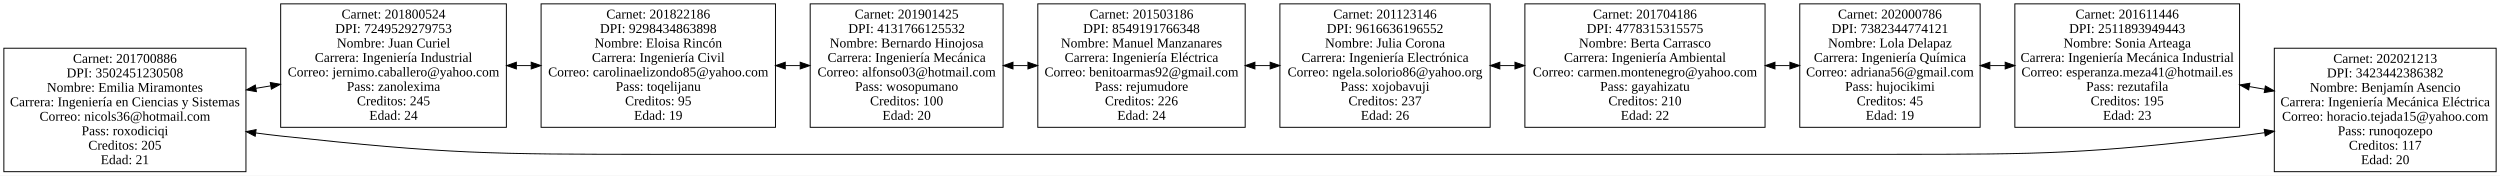
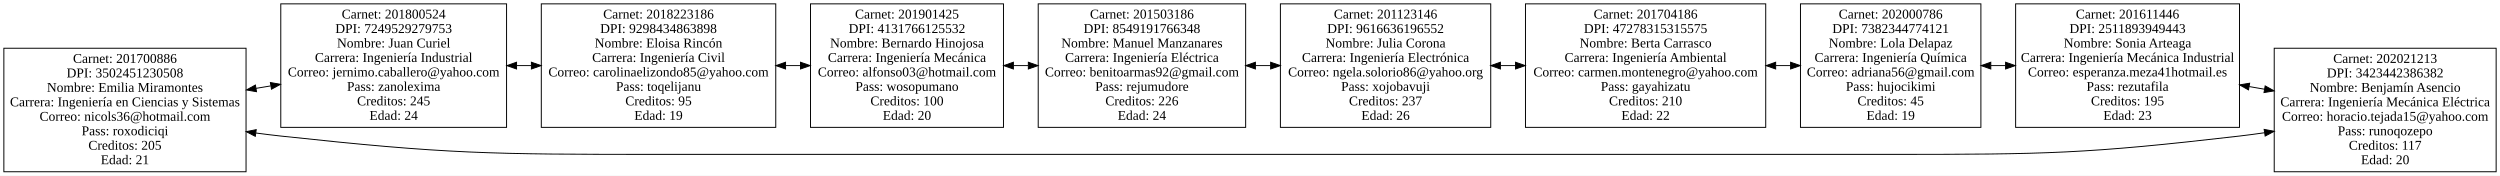
- <svg xmlns="http://www.w3.org/2000/svg" width="2592pt" height="182pt" viewBox="0.00 0.00 2592.00 182.00">
+ <svg xmlns="http://www.w3.org/2000/svg" width="2591pt" height="182pt" viewBox="0.00 0.00 2591.00 182.00">
  <g id="graph0" class="graph" transform="scale(1 1) rotate(0) translate(4 178)">
-     <polygon fill="white" stroke="transparent" points="-4,4 -4,-178 2588,-178 2588,4 -4,4" />
+     <polygon fill="white" stroke="transparent" points="-4,4 -4,-178 2587,-178 2587,4 -4,4" />
    <g id="node1" class="node">
      <polygon fill="none" stroke="black" points="251,-128 0,-128 0,0 251,0 251,-128" />
      <text text-anchor="middle" x="125.5" y="-112.8" font-family="Times New Roman,serif" font-size="14.00"> Carnet: 201700886</text>
      <text text-anchor="middle" x="125.5" y="-97.8" font-family="Times New Roman,serif" font-size="14.00">DPI: 3502451230508</text>
      <text text-anchor="middle" x="125.5" y="-82.8" font-family="Times New Roman,serif" font-size="14.00">Nombre: Emilia Miramontes</text>
      <text text-anchor="middle" x="125.5" y="-67.8" font-family="Times New Roman,serif" font-size="14.00">Carrera: Ingeniería en Ciencias y Sistemas</text>
      <text text-anchor="middle" x="125.5" y="-52.8" font-family="Times New Roman,serif" font-size="14.00">Correo: nicols36@hotmail.com</text>
      <text text-anchor="middle" x="125.5" y="-37.8" font-family="Times New Roman,serif" font-size="14.00">Pass: roxodiciqi</text>
      <text text-anchor="middle" x="125.5" y="-22.8" font-family="Times New Roman,serif" font-size="14.00">Creditos: 205</text>
      <text text-anchor="middle" x="125.5" y="-7.8" font-family="Times New Roman,serif" font-size="14.00">Edad: 21</text>
    </g>
    <g id="node2" class="node">
      <polygon fill="none" stroke="black" points="521,-174 287,-174 287,-46 521,-46 521,-174" />
      <text text-anchor="middle" x="404" y="-158.8" font-family="Times New Roman,serif" font-size="14.00"> Carnet: 201800524</text>
      <text text-anchor="middle" x="404" y="-143.8" font-family="Times New Roman,serif" font-size="14.00">DPI: 7249529279753</text>
      <text text-anchor="middle" x="404" y="-128.8" font-family="Times New Roman,serif" font-size="14.00">Nombre: Juan Curiel</text>
      <text text-anchor="middle" x="404" y="-113.8" font-family="Times New Roman,serif" font-size="14.00">Carrera: Ingeniería Industrial</text>
      <text text-anchor="middle" x="404" y="-98.8" font-family="Times New Roman,serif" font-size="14.00">Correo: jernimo.caballero@yahoo.com</text>
      <text text-anchor="middle" x="404" y="-83.8" font-family="Times New Roman,serif" font-size="14.00">Pass: zanolexima</text>
      <text text-anchor="middle" x="404" y="-68.8" font-family="Times New Roman,serif" font-size="14.00">Creditos: 245</text>
      <text text-anchor="middle" x="404" y="-53.8" font-family="Times New Roman,serif" font-size="14.00">Edad: 24</text>
    </g>
    <g id="edge1" class="edge">
      <path fill="none" stroke="black" d="M261.33,-86.43C266.36,-87.27 271.39,-88.1 276.4,-88.94" />
      <polygon fill="black" stroke="black" points="261.84,-82.97 251.4,-84.78 260.69,-89.87 261.84,-82.97" />
      <polygon fill="black" stroke="black" points="276.22,-92.46 286.65,-90.64 277.36,-85.55 276.22,-92.46" />
    </g>
    <g id="node3" class="node">
      <polygon fill="none" stroke="black" points="800,-174 557,-174 557,-46 800,-46 800,-174" />
-       <text text-anchor="middle" x="678.5" y="-158.8" font-family="Times New Roman,serif" font-size="14.00"> Carnet: 201822186</text>
+       <text text-anchor="middle" x="678.5" y="-158.8" font-family="Times New Roman,serif" font-size="14.00"> Carnet: 2018223186</text>
      <text text-anchor="middle" x="678.5" y="-143.8" font-family="Times New Roman,serif" font-size="14.00">DPI: 9298434863898</text>
      <text text-anchor="middle" x="678.5" y="-128.8" font-family="Times New Roman,serif" font-size="14.00">Nombre: Eloisa Rincón</text>
      <text text-anchor="middle" x="678.5" y="-113.8" font-family="Times New Roman,serif" font-size="14.00">Carrera: Ingeniería Civil</text>
      <text text-anchor="middle" x="678.5" y="-98.8" font-family="Times New Roman,serif" font-size="14.00">Correo: carolinaelizondo85@yahoo.com</text>
      <text text-anchor="middle" x="678.5" y="-83.8" font-family="Times New Roman,serif" font-size="14.00">Pass: toqelijanu</text>
      <text text-anchor="middle" x="678.5" y="-68.8" font-family="Times New Roman,serif" font-size="14.00">Creditos: 95</text>
      <text text-anchor="middle" x="678.5" y="-53.8" font-family="Times New Roman,serif" font-size="14.00">Edad: 19</text>
    </g>
    <g id="edge2" class="edge">
      <path fill="none" stroke="black" d="M531.56,-110C536.54,-110 541.54,-110 546.53,-110" />
      <polygon fill="black" stroke="black" points="531.35,-106.5 521.35,-110 531.35,-113.5 531.35,-106.5" />
      <polygon fill="black" stroke="black" points="546.75,-113.5 556.75,-110 546.75,-106.5 546.75,-113.5" />
    </g>
    <g id="node4" class="node">
      <polygon fill="none" stroke="black" points="1036,-174 836,-174 836,-46 1036,-46 1036,-174" />
      <text text-anchor="middle" x="936" y="-158.8" font-family="Times New Roman,serif" font-size="14.00"> Carnet: 201901425</text>
      <text text-anchor="middle" x="936" y="-143.8" font-family="Times New Roman,serif" font-size="14.00">DPI: 4131766125532</text>
      <text text-anchor="middle" x="936" y="-128.8" font-family="Times New Roman,serif" font-size="14.00">Nombre: Bernardo Hinojosa</text>
      <text text-anchor="middle" x="936" y="-113.8" font-family="Times New Roman,serif" font-size="14.00">Carrera: Ingeniería Mecánica</text>
      <text text-anchor="middle" x="936" y="-98.8" font-family="Times New Roman,serif" font-size="14.00">Correo: alfonso03@hotmail.com</text>
      <text text-anchor="middle" x="936" y="-83.8" font-family="Times New Roman,serif" font-size="14.00">Pass: wosopumano</text>
      <text text-anchor="middle" x="936" y="-68.8" font-family="Times New Roman,serif" font-size="14.00">Creditos: 100</text>
      <text text-anchor="middle" x="936" y="-53.8" font-family="Times New Roman,serif" font-size="14.00">Edad: 20</text>
    </g>
    <g id="edge3" class="edge">
      <path fill="none" stroke="black" d="M810.18,-110C815.26,-110 820.33,-110 825.37,-110" />
      <polygon fill="black" stroke="black" points="810.14,-106.5 800.14,-110 810.14,-113.5 810.14,-106.5" />
      <polygon fill="black" stroke="black" points="825.64,-113.5 835.64,-110 825.64,-106.5 825.64,-113.5" />
    </g>
    <g id="node5" class="node">
      <polygon fill="none" stroke="black" points="1287,-174 1072,-174 1072,-46 1287,-46 1287,-174" />
      <text text-anchor="middle" x="1179.5" y="-158.8" font-family="Times New Roman,serif" font-size="14.00"> Carnet: 201503186</text>
      <text text-anchor="middle" x="1179.5" y="-143.8" font-family="Times New Roman,serif" font-size="14.00">DPI: 8549191766348</text>
      <text text-anchor="middle" x="1179.5" y="-128.8" font-family="Times New Roman,serif" font-size="14.00">Nombre: Manuel Manzanares</text>
      <text text-anchor="middle" x="1179.5" y="-113.8" font-family="Times New Roman,serif" font-size="14.00">Carrera: Ingeniería Eléctrica</text>
      <text text-anchor="middle" x="1179.5" y="-98.8" font-family="Times New Roman,serif" font-size="14.00">Correo: benitoarmas92@gmail.com</text>
      <text text-anchor="middle" x="1179.5" y="-83.8" font-family="Times New Roman,serif" font-size="14.00">Pass: rejumudore</text>
      <text text-anchor="middle" x="1179.5" y="-68.8" font-family="Times New Roman,serif" font-size="14.00">Creditos: 226</text>
      <text text-anchor="middle" x="1179.5" y="-53.8" font-family="Times New Roman,serif" font-size="14.00">Edad: 24</text>
    </g>
    <g id="edge4" class="edge">
      <path fill="none" stroke="black" d="M1046.49,-110C1051.48,-110 1056.5,-110 1061.51,-110" />
      <polygon fill="black" stroke="black" points="1046.27,-106.5 1036.27,-110 1046.27,-113.5 1046.27,-106.5" />
      <polygon fill="black" stroke="black" points="1061.77,-113.5 1071.77,-110 1061.77,-106.5 1061.77,-113.5" />
    </g>
    <g id="node6" class="node">
      <polygon fill="none" stroke="black" points="1541,-174 1323,-174 1323,-46 1541,-46 1541,-174" />
      <text text-anchor="middle" x="1432" y="-158.8" font-family="Times New Roman,serif" font-size="14.00"> Carnet: 201123146</text>
      <text text-anchor="middle" x="1432" y="-143.8" font-family="Times New Roman,serif" font-size="14.00">DPI: 9616636196552</text>
      <text text-anchor="middle" x="1432" y="-128.8" font-family="Times New Roman,serif" font-size="14.00">Nombre: Julia Corona</text>
      <text text-anchor="middle" x="1432" y="-113.8" font-family="Times New Roman,serif" font-size="14.00">Carrera: Ingeniería Electrónica</text>
      <text text-anchor="middle" x="1432" y="-98.8" font-family="Times New Roman,serif" font-size="14.00">Correo: ngela.solorio86@yahoo.org</text>
      <text text-anchor="middle" x="1432" y="-83.8" font-family="Times New Roman,serif" font-size="14.00">Pass: xojobavuji</text>
      <text text-anchor="middle" x="1432" y="-68.8" font-family="Times New Roman,serif" font-size="14.00">Creditos: 237</text>
      <text text-anchor="middle" x="1432" y="-53.8" font-family="Times New Roman,serif" font-size="14.00">Edad: 26</text>
    </g>
    <g id="edge5" class="edge">
      <path fill="none" stroke="black" d="M1297.14,-110C1302.37,-110 1307.63,-110 1312.86,-110" />
      <polygon fill="black" stroke="black" points="1297.1,-106.5 1287.1,-110 1297.1,-113.5 1297.1,-106.5" />
      <polygon fill="black" stroke="black" points="1312.9,-113.5 1322.9,-110 1312.9,-106.5 1312.9,-113.5" />
    </g>
    <g id="node7" class="node">
      <polygon fill="none" stroke="black" points="1826,-174 1577,-174 1577,-46 1826,-46 1826,-174" />
      <text text-anchor="middle" x="1701.5" y="-158.8" font-family="Times New Roman,serif" font-size="14.00"> Carnet: 201704186</text>
-       <text text-anchor="middle" x="1701.5" y="-143.8" font-family="Times New Roman,serif" font-size="14.00">DPI: 4778315315575</text>
+       <text text-anchor="middle" x="1701.5" y="-143.8" font-family="Times New Roman,serif" font-size="14.00">DPI: 47278315315575</text>
      <text text-anchor="middle" x="1701.5" y="-128.8" font-family="Times New Roman,serif" font-size="14.00">Nombre: Berta Carrasco</text>
      <text text-anchor="middle" x="1701.5" y="-113.8" font-family="Times New Roman,serif" font-size="14.00">Carrera: Ingeniería Ambiental</text>
      <text text-anchor="middle" x="1701.5" y="-98.8" font-family="Times New Roman,serif" font-size="14.00">Correo: carmen.montenegro@yahoo.com</text>
      <text text-anchor="middle" x="1701.5" y="-83.8" font-family="Times New Roman,serif" font-size="14.00">Pass: gayahizatu</text>
      <text text-anchor="middle" x="1701.5" y="-68.8" font-family="Times New Roman,serif" font-size="14.00">Creditos: 210</text>
      <text text-anchor="middle" x="1701.5" y="-53.8" font-family="Times New Roman,serif" font-size="14.00">Edad: 22</text>
    </g>
    <g id="edge6" class="edge">
      <path fill="none" stroke="black" d="M1551.28,-110C1556.29,-110 1561.33,-110 1566.37,-110" />
      <polygon fill="black" stroke="black" points="1551.03,-106.5 1541.03,-110 1551.03,-113.5 1551.03,-106.5" />
      <polygon fill="black" stroke="black" points="1566.71,-113.5 1576.71,-110 1566.71,-106.5 1566.71,-113.5" />
    </g>
    <g id="node8" class="node">
      <polygon fill="none" stroke="black" points="2049,-174 1862,-174 1862,-46 2049,-46 2049,-174" />
      <text text-anchor="middle" x="1955.5" y="-158.8" font-family="Times New Roman,serif" font-size="14.00"> Carnet: 202000786</text>
      <text text-anchor="middle" x="1955.5" y="-143.8" font-family="Times New Roman,serif" font-size="14.00">DPI: 7382344774121</text>
      <text text-anchor="middle" x="1955.5" y="-128.8" font-family="Times New Roman,serif" font-size="14.00">Nombre: Lola Delapaz</text>
      <text text-anchor="middle" x="1955.5" y="-113.8" font-family="Times New Roman,serif" font-size="14.00">Carrera: Ingeniería Química</text>
      <text text-anchor="middle" x="1955.5" y="-98.8" font-family="Times New Roman,serif" font-size="14.00">Correo: adriana56@gmail.com</text>
      <text text-anchor="middle" x="1955.5" y="-83.8" font-family="Times New Roman,serif" font-size="14.00">Pass: hujocikimi</text>
      <text text-anchor="middle" x="1955.5" y="-68.8" font-family="Times New Roman,serif" font-size="14.00">Creditos: 45</text>
      <text text-anchor="middle" x="1955.5" y="-53.8" font-family="Times New Roman,serif" font-size="14.00">Edad: 19</text>
    </g>
    <g id="edge7" class="edge">
      <path fill="none" stroke="black" d="M1836.36,-110C1841.46,-110 1846.53,-110 1851.55,-110" />
      <polygon fill="black" stroke="black" points="1836.29,-106.5 1826.29,-110 1836.29,-113.5 1836.29,-106.5" />
      <polygon fill="black" stroke="black" points="1851.78,-113.5 1861.78,-110 1851.78,-106.5 1851.78,-113.5" />
    </g>
    <g id="node9" class="node">
-       <polygon fill="none" stroke="black" points="2318,-174 2085,-174 2085,-46 2318,-46 2318,-174" />
-       <text text-anchor="middle" x="2201.5" y="-158.8" font-family="Times New Roman,serif" font-size="14.00"> Carnet: 201611446</text>
-       <text text-anchor="middle" x="2201.5" y="-143.8" font-family="Times New Roman,serif" font-size="14.00">DPI: 2511893949443</text>
-       <text text-anchor="middle" x="2201.5" y="-128.8" font-family="Times New Roman,serif" font-size="14.00">Nombre: Sonia Arteaga</text>
-       <text text-anchor="middle" x="2201.5" y="-113.8" font-family="Times New Roman,serif" font-size="14.00">Carrera: Ingeniería Mecánica Industrial</text>
-       <text text-anchor="middle" x="2201.5" y="-98.8" font-family="Times New Roman,serif" font-size="14.00">Correo: esperanza.meza41@hotmail.es</text>
-       <text text-anchor="middle" x="2201.5" y="-83.8" font-family="Times New Roman,serif" font-size="14.00">Pass: rezutafila</text>
-       <text text-anchor="middle" x="2201.5" y="-68.8" font-family="Times New Roman,serif" font-size="14.00">Creditos: 195</text>
-       <text text-anchor="middle" x="2201.5" y="-53.8" font-family="Times New Roman,serif" font-size="14.00">Edad: 23</text>
+       <polygon fill="none" stroke="black" points="2317,-174 2085,-174 2085,-46 2317,-46 2317,-174" />
+       <text text-anchor="middle" x="2201" y="-158.8" font-family="Times New Roman,serif" font-size="14.00"> Carnet: 201611446</text>
+       <text text-anchor="middle" x="2201" y="-143.8" font-family="Times New Roman,serif" font-size="14.00">DPI: 2511893949443</text>
+       <text text-anchor="middle" x="2201" y="-128.8" font-family="Times New Roman,serif" font-size="14.00">Nombre: Sonia Arteaga</text>
+       <text text-anchor="middle" x="2201" y="-113.8" font-family="Times New Roman,serif" font-size="14.00">Carrera: Ingeniería Mecánica Industrial</text>
+       <text text-anchor="middle" x="2201" y="-98.8" font-family="Times New Roman,serif" font-size="14.00">Correo: esperanza.meza41hotmail.es</text>
+       <text text-anchor="middle" x="2201" y="-83.8" font-family="Times New Roman,serif" font-size="14.00">Pass: rezutafila</text>
+       <text text-anchor="middle" x="2201" y="-68.8" font-family="Times New Roman,serif" font-size="14.00">Creditos: 195</text>
+       <text text-anchor="middle" x="2201" y="-53.8" font-family="Times New Roman,serif" font-size="14.00">Edad: 23</text>
    </g>
    <g id="edge8" class="edge">
-       <path fill="none" stroke="black" d="M2059.35,-110C2064.51,-110 2069.72,-110 2074.94,-110" />
-       <polygon fill="black" stroke="black" points="2059.09,-106.5 2049.09,-110 2059.09,-113.5 2059.09,-106.5" />
-       <polygon fill="black" stroke="black" points="2074.97,-113.5 2084.97,-110 2074.97,-106.5 2074.97,-113.5" />
+       <path fill="none" stroke="black" d="M2059.36,-110C2064.31,-110 2069.31,-110 2074.31,-110" />
+       <polygon fill="black" stroke="black" points="2059.25,-106.5 2049.25,-110 2059.25,-113.5 2059.25,-106.5" />
+       <polygon fill="black" stroke="black" points="2074.59,-113.5 2084.59,-110 2074.59,-106.5 2074.59,-113.5" />
    </g>
    <g id="node10" class="node">
-       <polygon fill="none" stroke="black" points="2584,-128 2354,-128 2354,0 2584,0 2584,-128" />
-       <text text-anchor="middle" x="2469" y="-112.8" font-family="Times New Roman,serif" font-size="14.00">Carnet: 202021213</text>
-       <text text-anchor="middle" x="2469" y="-97.8" font-family="Times New Roman,serif" font-size="14.00">DPI: 3423442386382</text>
-       <text text-anchor="middle" x="2469" y="-82.8" font-family="Times New Roman,serif" font-size="14.00">Nombre: Benjamín Asencio</text>
-       <text text-anchor="middle" x="2469" y="-67.8" font-family="Times New Roman,serif" font-size="14.00">Carrera: Ingeniería Mecánica Eléctrica</text>
-       <text text-anchor="middle" x="2469" y="-52.8" font-family="Times New Roman,serif" font-size="14.00">Correo: horacio.tejada15@yahoo.com</text>
-       <text text-anchor="middle" x="2469" y="-37.8" font-family="Times New Roman,serif" font-size="14.00">Pass: runoqozepo</text>
-       <text text-anchor="middle" x="2469" y="-22.8" font-family="Times New Roman,serif" font-size="14.00">Creditos: 117</text>
-       <text text-anchor="middle" x="2469" y="-7.8" font-family="Times New Roman,serif" font-size="14.00">Edad: 20</text>
+       <polygon fill="none" stroke="black" points="2583,-128 2353,-128 2353,0 2583,0 2583,-128" />
+       <text text-anchor="middle" x="2468" y="-112.8" font-family="Times New Roman,serif" font-size="14.00">Carnet: 202021213</text>
+       <text text-anchor="middle" x="2468" y="-97.8" font-family="Times New Roman,serif" font-size="14.00">DPI: 3423442386382</text>
+       <text text-anchor="middle" x="2468" y="-82.8" font-family="Times New Roman,serif" font-size="14.00">Nombre: Benjamín Asencio</text>
+       <text text-anchor="middle" x="2468" y="-67.8" font-family="Times New Roman,serif" font-size="14.00">Carrera: Ingeniería Mecánica Eléctrica</text>
+       <text text-anchor="middle" x="2468" y="-52.8" font-family="Times New Roman,serif" font-size="14.00">Correo: horacio.tejada15@yahoo.com</text>
+       <text text-anchor="middle" x="2468" y="-37.8" font-family="Times New Roman,serif" font-size="14.00">Pass: runoqozepo</text>
+       <text text-anchor="middle" x="2468" y="-22.8" font-family="Times New Roman,serif" font-size="14.00">Creditos: 117</text>
+       <text text-anchor="middle" x="2468" y="-7.8" font-family="Times New Roman,serif" font-size="14.00">Edad: 20</text>
    </g>
    <g id="edge9" class="edge">
-       <path fill="none" stroke="black" d="M2328.24,-88.22C2333.47,-87.31 2338.72,-86.4 2343.95,-85.49" />
-       <polygon fill="black" stroke="black" points="2327.44,-84.8 2318.18,-89.96 2328.63,-91.7 2327.44,-84.8" />
-       <polygon fill="black" stroke="black" points="2344.73,-88.91 2353.98,-83.75 2343.53,-82.01 2344.73,-88.91" />
+       <path fill="none" stroke="black" d="M2327.13,-88.28C2332.36,-87.37 2337.61,-86.46 2342.84,-85.55" />
+       <polygon fill="black" stroke="black" points="2326.33,-84.87 2317.08,-90.02 2327.53,-91.76 2326.33,-84.87" />
+       <polygon fill="black" stroke="black" points="2343.62,-88.97 2352.87,-83.81 2342.42,-82.07 2343.62,-88.97" />
    </g>
    <g id="edge10" class="edge">
-       <path fill="none" stroke="black" d="M2344.04,-40.44C2335.24,-39.15 2326.5,-37.98 2318,-37 2158.18,-18.49 2117.39,-18 1956.5,-18 677.5,-18 677.5,-18 677.5,-18 503.74,-18 459.76,-18.33 287,-37 278.53,-37.92 269.83,-38.99 261.07,-40.17" />
-       <polygon fill="black" stroke="black" points="2343.56,-43.91 2353.97,-41.94 2344.61,-36.98 2343.56,-43.91" />
+       <path fill="none" stroke="black" d="M2343.04,-40.44C2334.24,-39.15 2325.5,-37.98 2317,-37 2157.62,-18.53 2116.94,-18 1956.5,-18 677.5,-18 677.5,-18 677.5,-18 503.74,-18 459.76,-18.33 287,-37 278.53,-37.92 269.83,-38.99 261.07,-40.17" />
+       <polygon fill="black" stroke="black" points="2342.56,-43.91 2352.97,-41.94 2343.61,-36.99 2342.56,-43.91" />
      <polygon fill="black" stroke="black" points="260.58,-36.71 251.16,-41.55 261.55,-43.64 260.58,-36.71" />
    </g>
  </g>
</svg>
